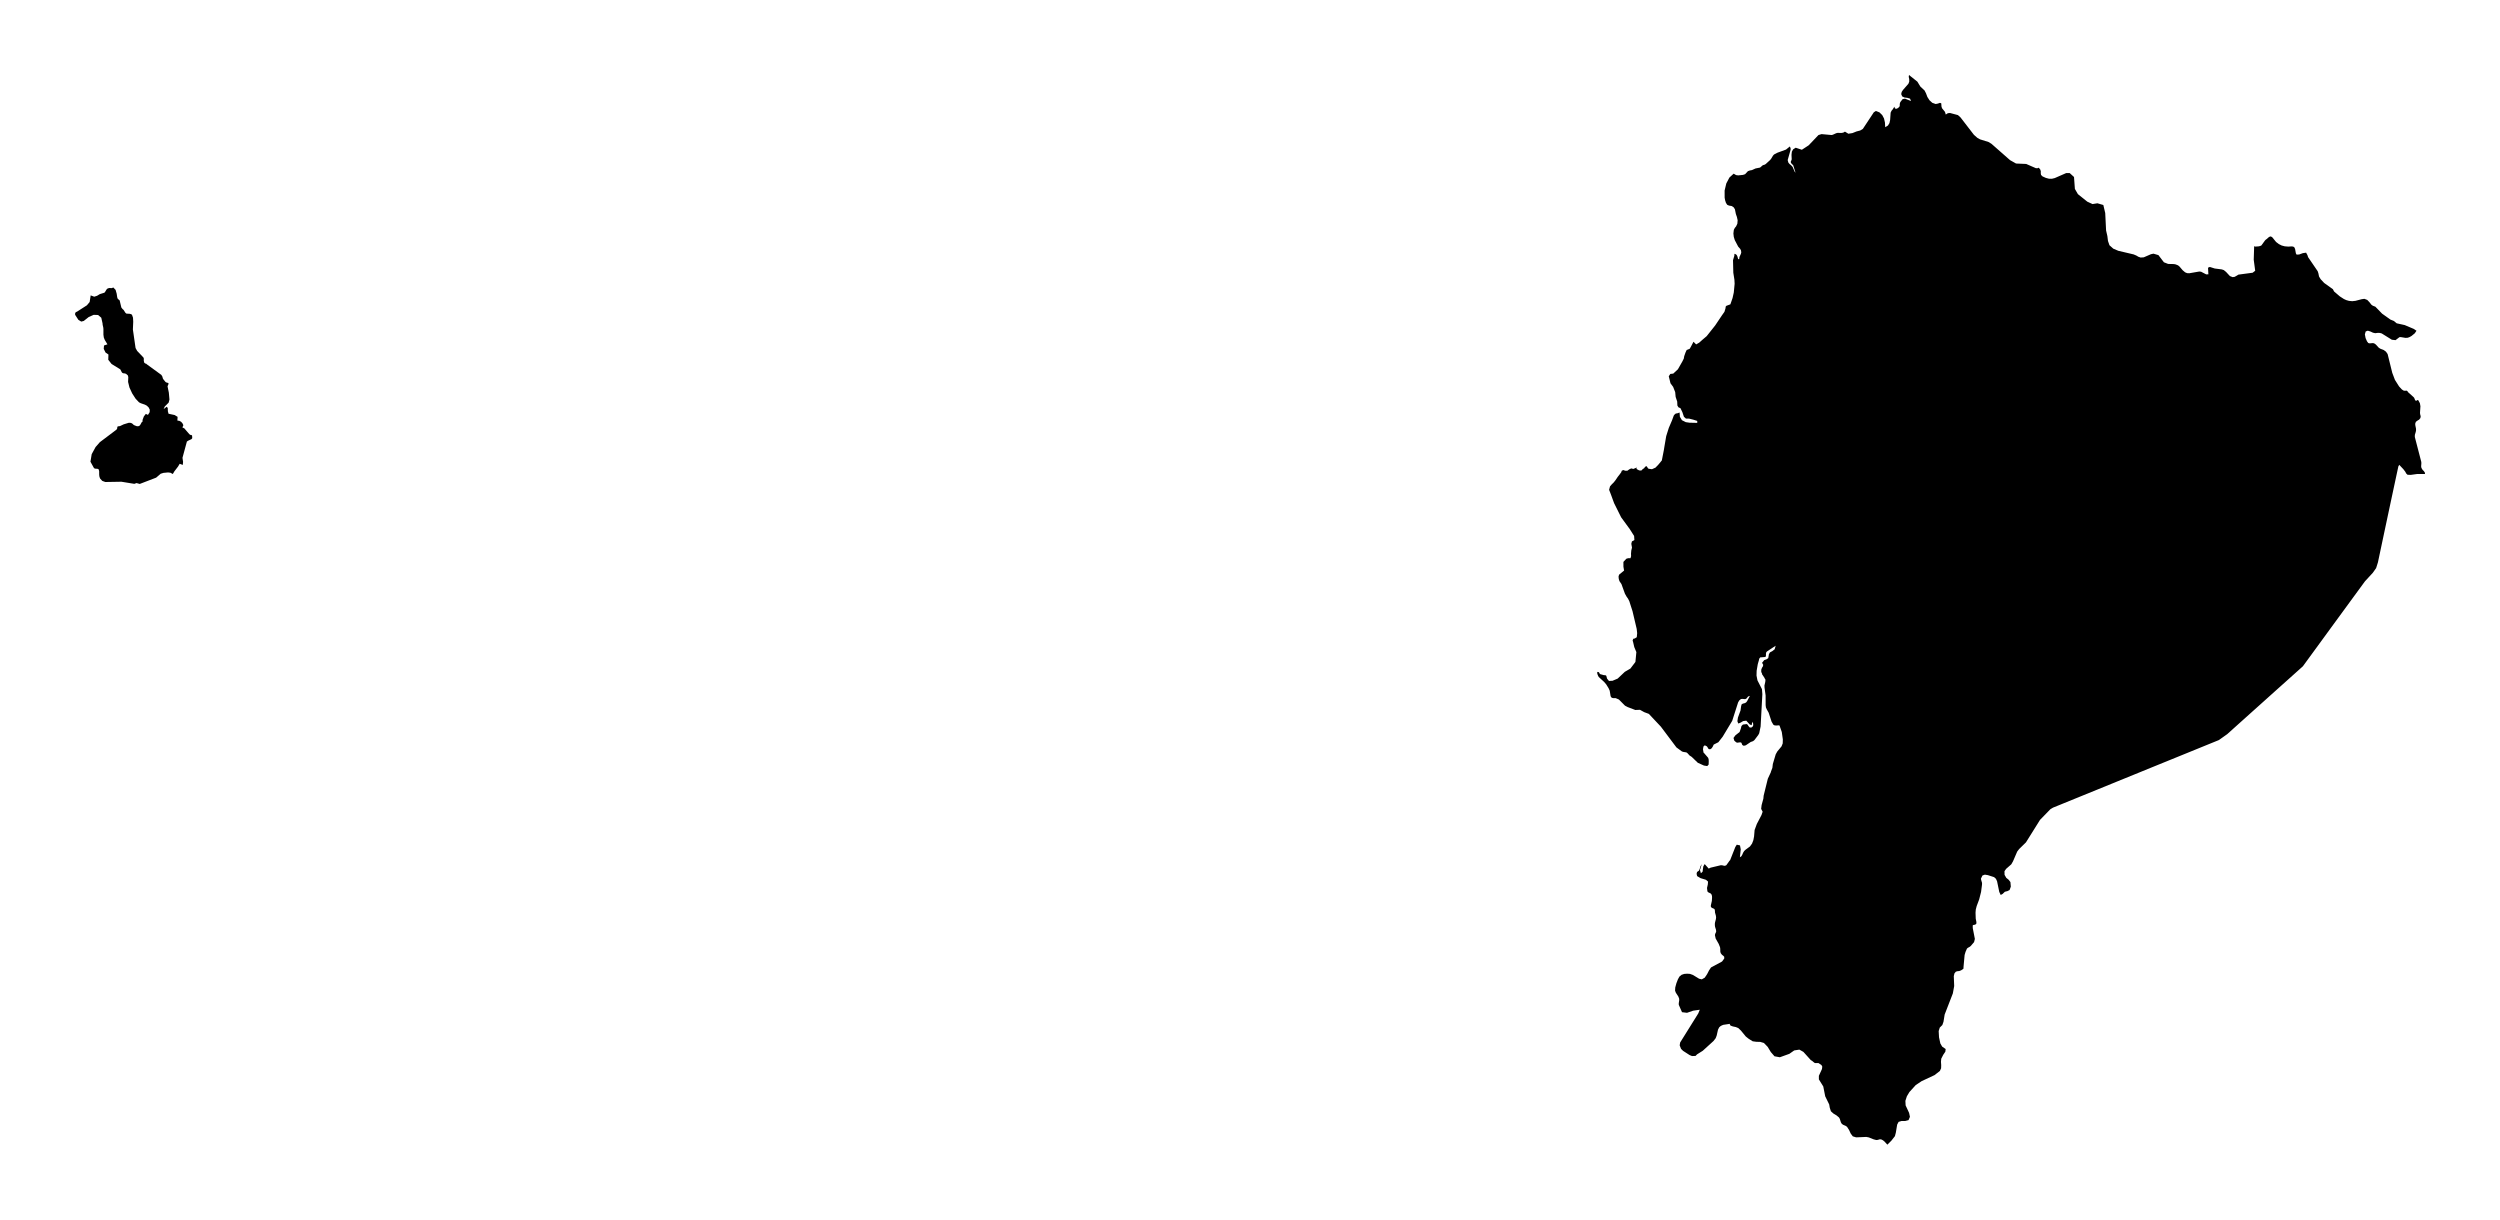
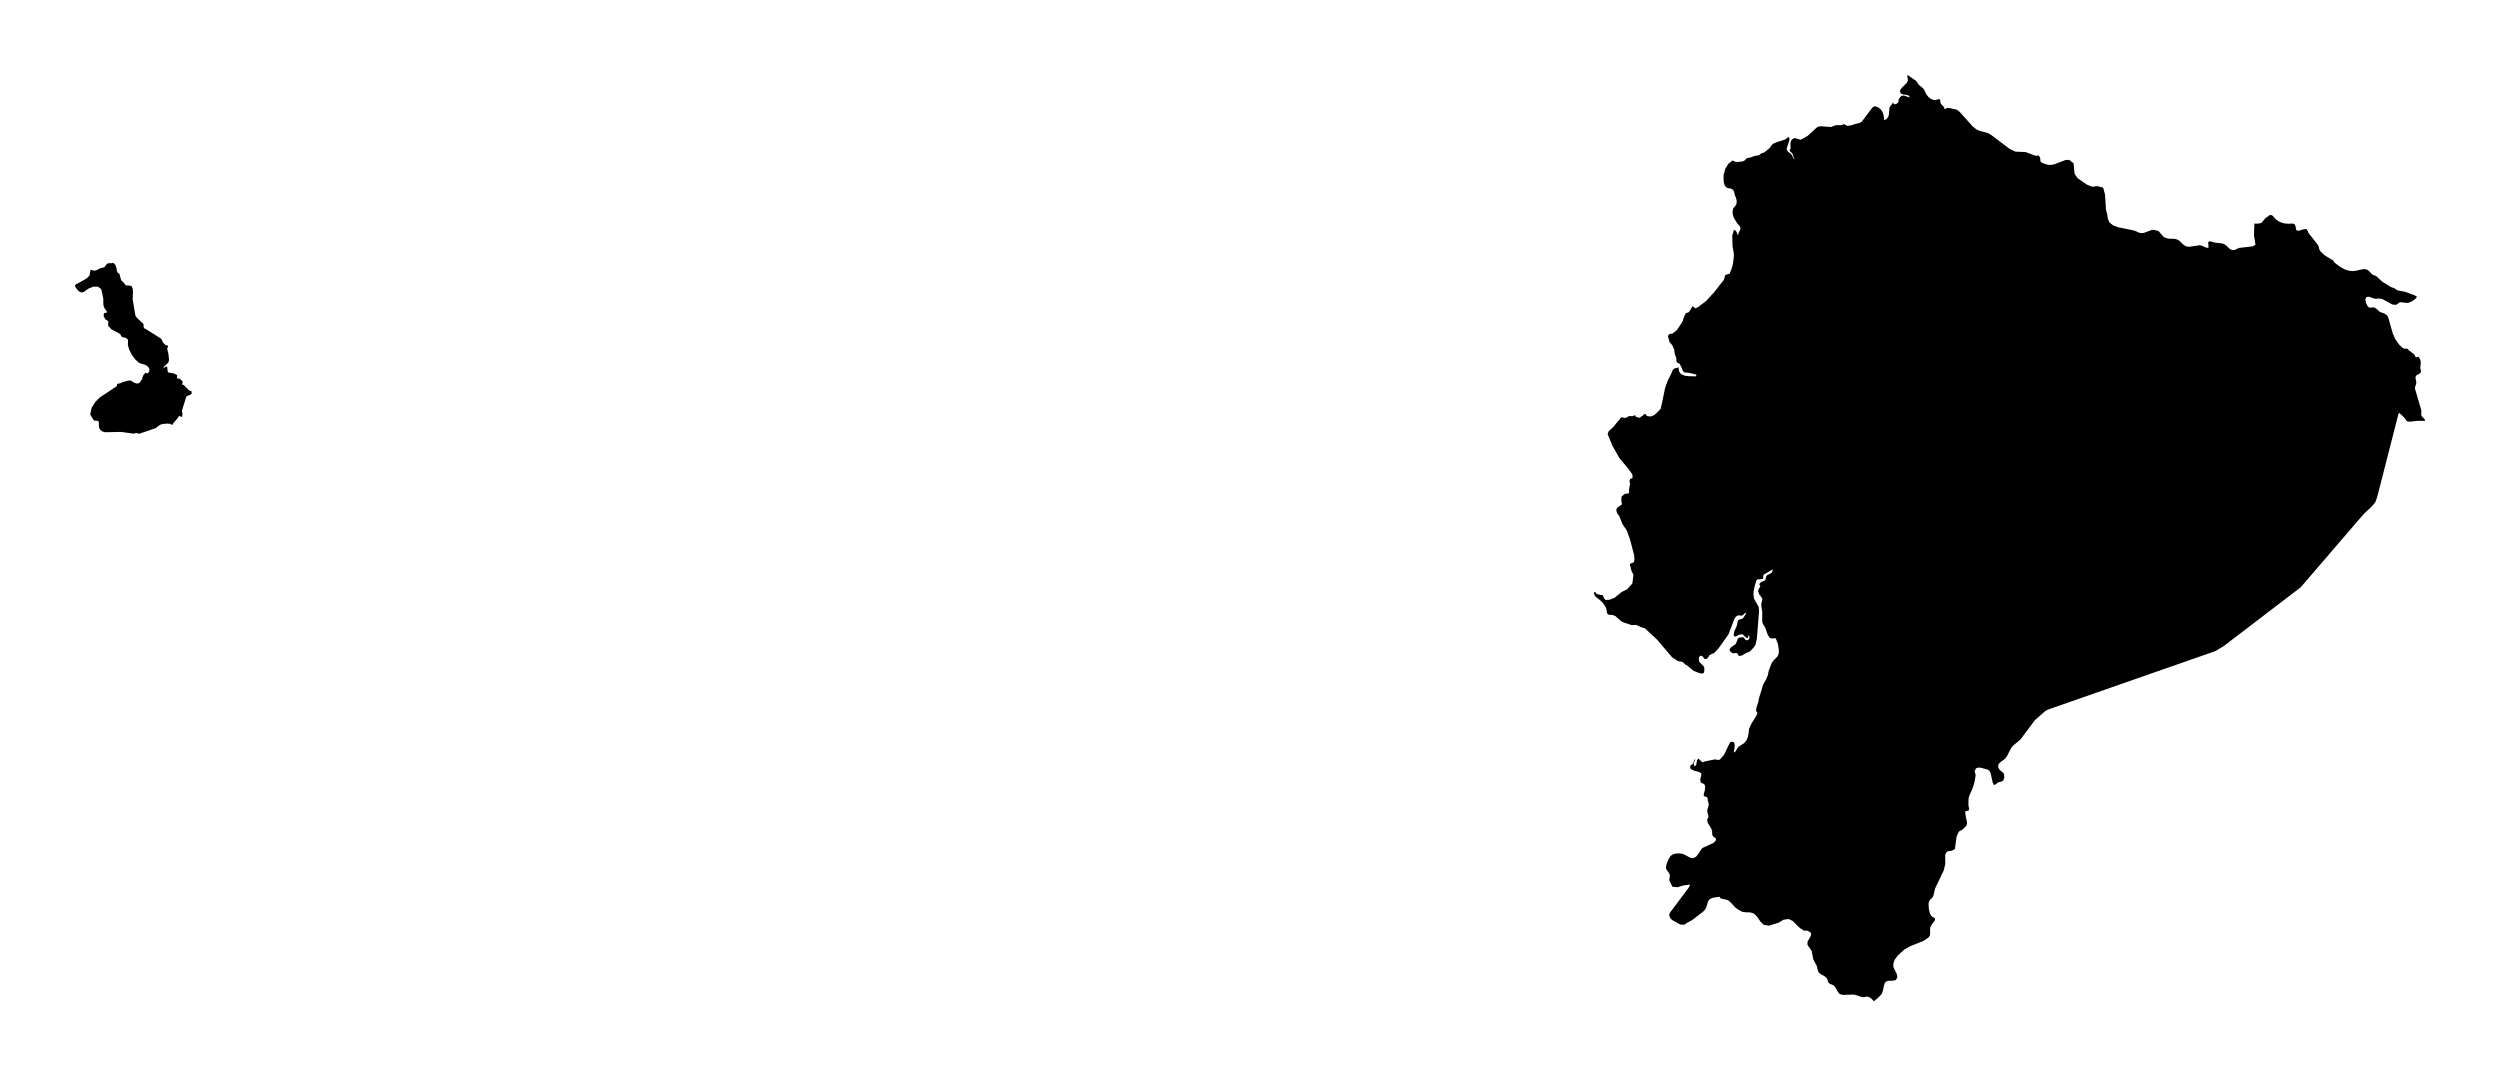
- <svg xmlns="http://www.w3.org/2000/svg" viewBox="0 0 1000.00 487.87">
-   <g transform="translate(30.00 30.00) scale(2.115177) translate(-2496.60 -2415.93)">
-     <path d="M2843.428,2415.928L2845.009,2417.19L2845.57,2418.108L2846.365,2418.854L2846.639,2419.385L2846.9,2420.079L2847.304,2420.711L2847.832,2421.189L2848.465,2421.417L2848.892,2421.336L2849.273,2421.196L2849.527,2421.284L2849.569,2421.887L2849.67,2422.211L2850.232,2422.905L2850.381,2423.411L2850.775,2423.152L2851.182,2423.113L2852.682,2423.512L2852.873,2423.685L2853.175,2423.959L2855.704,2427.242L2856.341,2427.806L2856.858,2428.098L2858.468,2428.601L2859.021,2428.941L2862.532,2432.029L2863.669,2432.671L2865.592,2432.752L2867.433,2433.556L2867.727,2433.563L2867.866,2433.478L2867.996,2433.498L2868.258,2433.819L2868.353,2434.138L2868.343,2434.487L2868.397,2434.826L2868.683,2435.11L2869.314,2435.392L2869.892,2435.543L2870.442,2435.554L2870.988,2435.424L2873.155,2434.474L2873.825,2434.481L2874.632,2435.217L2874.797,2437.474L2875.369,2438.46L2877.146,2439.884L2878.134,2440.338L2878.927,2440.21L2879.057,2440.189L2880.176,2440.513L2880.535,2442.034L2880.698,2445.333L2880.94,2446.387L2881.057,2447.324L2881.335,2448.125L2882.064,2448.774L2883.011,2449.176L2885.895,2449.854L2886.407,2450.068L2886.806,2450.305L2887.229,2450.45L2887.819,2450.412L2889.187,2449.818L2889.658,2449.718L2890.026,2449.825L2890.595,2449.99L2891.63,2451.346L2892.435,2451.66L2893.52,2451.683L2893.858,2451.748L2894.308,2451.929L2894.584,2452.156L2895.174,2452.847L2895.636,2453.24L2896.025,2453.402L2896.436,2453.421L2898.321,2453.094L2898.663,2453.133L2899.629,2453.635L2900.043,2453.622L2899.976,2452.374L2900.311,2452.228L2901.249,2452.523L2902.57,2452.692L2902.96,2452.825L2903.388,2453.172L2904.112,2453.953L2904.625,2454.157L2905.021,2454.099L2905.724,2453.681L2908.416,2453.321L2908.896,2452.951L2908.619,2450.869L2908.692,2448.53L2908.678,2448.326L2908.935,2448.381L2909.521,2448.339L2909.81,2448.274L2910.062,2448.167L2910.739,2447.236L2910.891,2447.077L2911.033,2446.98L2911.526,2446.549L2911.828,2446.452L2912.098,2446.591L2912.844,2447.506L2913.364,2447.901L2913.905,2448.174L2914.492,2448.329L2915.156,2448.381L2915.746,2448.346L2916.049,2448.372L2916.276,2448.488L2916.438,2448.822L2916.588,2449.653L2916.727,2449.899L2917.222,2449.87L2917.909,2449.617L2918.521,2449.529L2918.78,2450L2918.897,2450.373L2920.711,2453.032L2920.845,2453.428L2920.967,2454.031L2921.265,2454.537L2921.939,2455.257L2923.586,2456.434L2923.813,2456.866L2924.9,2457.796L2925.664,2458.289L2926.111,2458.497L2926.636,2458.646L2927.239,2458.705L2927.863,2458.637L2929.033,2458.328L2929.544,2458.257L2930.083,2458.461L2930.512,2458.909L2930.857,2459.356L2931.136,2459.561L2931.619,2459.746L2932.895,2461.062L2934.473,2462.185L2935.125,2462.447L2935.654,2462.888L2937.172,2463.222L2938.895,2463.952L2939.396,2464.296L2939.075,2464.776L2938.462,2465.279L2938.115,2465.477L2937.754,2465.616L2937.321,2465.642L2936.393,2465.49L2936.167,2465.512L2935.437,2466.073L2934.738,2465.995L2932.825,2464.805L2932.458,2464.705L2932.077,2464.698L2931.593,2464.756L2931.169,2464.662L2930.674,2464.432L2930.186,2464.283L2929.79,2464.435L2929.639,2464.98L2929.769,2465.674L2930.035,2466.287L2930.281,2466.615L2930.537,2466.68L2931.118,2466.628L2931.383,2466.67L2931.712,2466.9L2932.281,2467.52L2932.617,2467.718L2933.197,2467.938L2933.63,2468.253L2933.941,2468.71L2934.816,2472.255L2935.321,2473.585L2936.1,2474.82L2936.607,2475.372L2936.916,2475.592L2937.194,2475.647L2937.528,2475.615L2937.683,2475.715L2937.795,2475.9L2938.855,2476.851L2938.971,2476.997L2939.113,2477.357L2939.218,2477.506L2939.356,2477.538L2939.61,2477.386L2939.732,2477.434L2940.041,2477.992L2940.143,2478.573L2940.063,2479.805L2940.086,2480.065L2940.15,2480.292L2940.189,2480.528L2940.134,2480.807L2939.891,2481.106L2939.563,2481.3L2939.274,2481.524L2939.153,2481.897L2939.182,2482.205L2939.301,2482.783L2939.316,2483.1L2939.26,2483.421L2939.09,2483.986L2939.08,2484.378L2940.309,2489.113L2940.319,2489.396L2940.278,2489.937L2940.329,2490.229L2940.541,2490.586L2940.803,2490.849L2941.001,2491.16L2941.009,2491.371L2940.767,2491.39L2939.484,2491.39L2938.333,2491.549L2937.715,2491.533L2937.446,2491.28L2937.286,2490.965L2936.913,2490.472L2936.14,2489.655L2935.974,2489.931L2935.639,2491.481L2934.848,2495.178L2934.059,2498.879L2933.273,2502.58L2932.49,2506.277L2932.107,2508.09L2931.764,2509.18L2931.558,2509.472L2931.135,2510.072L2929.66,2511.671L2928.583,2513.143L2927.249,2514.966L2925.914,2516.792L2924.578,2518.618L2923.244,2520.444L2921.912,2522.27L2920.579,2524.096L2919.247,2525.919L2917.915,2527.745L2916.317,2529.179L2914.718,2530.612L2913.118,2532.043L2911.521,2533.476L2909.921,2534.913L2908.324,2536.344L2906.727,2537.777L2905.13,2539.211L2903.615,2540.573L2902.424,2541.418L2902.024,2541.702L2899.543,2542.711L2896.154,2544.092L2892.767,2545.471L2889.378,2546.849L2885.992,2548.231L2882.606,2549.61L2879.221,2550.992L2875.835,2552.37L2872.451,2553.749L2871.707,2554.052L2870.667,2554.475L2870.162,2554.777L2868.204,2556.794L2865.545,2561.044L2864.26,2562.302L2863.889,2562.786L2863.089,2564.644L2862.766,2565.202L2861.796,2566.052L2861.485,2566.496L2861.497,2567.184L2861.822,2567.755L2862.257,2568.105L2862.607,2568.556L2862.683,2569.419L2862.447,2570.061L2862.034,2570.266L2861.556,2570.386L2861.136,2570.791L2860.771,2570.995L2860.499,2570.425L2860.081,2568.407L2859.868,2567.937L2859.522,2567.622L2858.339,2567.242L2857.769,2567.152L2857.316,2567.311L2857.033,2567.904L2857.062,2568.105L2857.241,2568.722L2857.232,2569.066L2857.054,2570.421L2856.731,2571.696L2856.697,2571.832L2856.226,2573.091L2856.058,2573.737L2856.009,2574.346L2856.047,2575.475L2856.174,2576.114L2856.164,2576.419L2855.961,2576.601L2855.618,2576.669L2855.49,2576.721L2855.478,2576.883L2855.489,2577.279L2855.883,2579.306L2855.732,2579.91L2855.089,2580.656L2854.878,2580.815L2854.548,2580.996L2854.387,2581.139L2854.122,2581.746L2853.943,2582.346L2853.732,2584.669L2853.74,2584.886L2853.631,2585.016L2853.259,2585.256L2852.912,2585.382L2852.584,2585.411L2852.284,2585.502L2852.017,2585.833L2851.898,2586.349L2851.972,2588.217L2851.718,2589.609L2850.17,2593.606L2849.948,2594.978L2849.731,2595.591L2849.245,2596.071L2849.039,2596.73L2849.104,2597.907L2849.354,2599.072L2849.701,2599.672L2850.358,2600.126L2850.299,2600.632L2849.897,2601.226L2849.526,2601.956L2849.472,2602.534L2849.515,2603.16L2849.499,2603.763L2849.27,2604.269L2848.547,2604.834L2848.262,2605.057L2845.813,2606.203L2844.703,2606.942L2843.506,2608.26L2843.023,2609.067L2842.744,2609.93L2842.789,2610.79L2843.443,2612.201L2843.605,2612.951L2843.337,2613.574L2842.714,2613.736L2842.002,2613.742L2841.463,2613.901L2841.189,2614.417L2840.936,2615.947L2840.762,2616.605L2840.09,2617.465L2839.332,2618.215L2838.812,2617.64L2838.508,2617.39L2838.211,2617.232L2837.929,2617.193L2837.496,2617.319L2837.22,2617.332L2836.743,2617.209L2835.826,2616.842L2835.347,2616.751L2834.687,2616.779L2833.427,2616.832L2832.799,2616.641L2832.404,2616.112L2832.095,2615.449L2831.718,2614.852L2831.474,2614.67L2830.938,2614.44L2830.696,2614.242L2830.543,2613.973L2830.347,2613.353L2830.192,2613.074L2829.709,2612.672L2829.14,2612.331L2828.659,2611.899L2828.444,2611.234L2828.343,2610.652L2828.336,2610.611L2827.581,2609.067L2827.214,2607.205L2826.384,2605.869L2826.383,2605.194L2826.97,2603.909L2827.025,2603.448L2826.865,2603.153L2826.303,2602.78L2825.651,2602.787L2825.481,2602.683L2825.085,2602.352L2824.87,2602.235L2823.457,2600.671L2822.696,2600.24L2821.72,2600.392L2820.805,2601.035L2819.003,2601.684L2817.992,2601.502L2817.295,2600.697L2816.698,2599.714L2815.99,2598.981L2815.273,2598.773L2814.577,2598.764L2813.869,2598.666L2813.122,2598.202L2812.563,2597.758L2811.655,2596.652L2811.153,2596.169L2810.682,2595.974L2810.126,2595.857L2809.671,2595.695L2809.489,2595.354L2809.413,2595.387L2808.313,2595.552L2808.02,2595.669L2807.745,2595.828L2807.524,2596.039L2807.305,2596.48L2807.058,2597.58L2806.869,2598.076L2806.458,2598.608L2804.426,2600.457L2803.336,2601.145L2803.083,2601.418L2802.87,2601.44L2802.39,2601.456L2801.934,2601.268L2800.696,2600.47L2800.317,2600.091L2800.061,2599.432L2800.147,2598.897L2803.579,2593.392L2803.859,2592.697L2802.613,2592.876L2801.45,2593.278L2800.502,2593.161L2799.891,2591.773L2799.885,2591.481L2799.974,2590.884L2799.957,2590.589L2799.799,2590.186L2799.334,2589.476L2799.188,2589.087L2799.221,2588.51L2799.222,2588.483L2799.436,2587.695L2799.731,2586.936L2800.013,2586.43L2800.41,2586.096L2800.905,2585.927L2801.452,2585.882L2802.005,2585.917L2802.57,2586.122L2803.732,2586.832L2804.244,2586.952L2804.801,2586.631L2805.241,2585.979L2805.616,2585.252L2805.987,2584.701L2808.071,2583.579L2808.488,2583.017L2808.486,2582.724L2808.485,2582.686L2808.317,2582.501L2808.069,2582.32L2807.825,2582.002L2807.746,2581.733L2807.732,2581.152L2807.69,2580.87L2807.435,2580.237L2806.867,2579.232L2806.725,2578.599L2806.769,2578.359L2806.88,2578.142L2806.964,2577.898L2806.93,2577.59L2806.75,2577.003L2806.718,2576.76L2806.711,2576.445L2806.749,2576.169L2806.911,2575.56L2806.947,2575.248L2806.906,2574.904L2806.737,2574.304L2806.724,2573.954L2806.644,2573.659L2806.406,2573.532L2806.136,2573.432L2805.957,2573.214L2805.953,2572.971L2806.145,2572.124L2806.182,2571.524L2806.174,2571.216L2806.103,2570.937L2805.924,2570.71L2805.473,2570.496L2805.304,2570.321L2805.229,2569.666L2805.379,2569.014L2805.425,2568.465L2805.035,2568.125L2804.002,2567.81L2803.555,2567.544L2803.367,2567.433L2803.304,2567.207L2803.265,2566.972L2803.341,2566.651L2803.7,2566.398L2803.86,2566.028L2803.985,2565.588L2804.236,2565.149L2803.98,2566.03L2803.888,2566.242L2804.071,2566.886L2804.39,2566.595L2804.521,2565.609L2804.789,2565.149L2805.549,2566.007L2805.914,2565.828L2807.865,2565.363L2808.204,2565.402L2808.428,2565.466L2808.627,2565.478L2808.885,2565.363L2809.485,2564.521L2809.605,2564.398L2810.578,2561.931L2810.856,2561.486L2811.465,2561.619L2811.607,2562.367L2811.446,2563.867L2811.733,2563.668L2811.906,2563.363L2812.052,2563.014L2812.262,2562.674L2812.504,2562.447L2813.354,2561.818L2813.744,2561.279L2813.995,2560.623L2814.129,2559.916L2814.231,2558.705L2814.65,2557.571L2815.53,2555.883L2815.749,2555.254L2815.468,2554.708L2815.553,2553.998L2815.887,2552.772L2815.937,2552.22L2816.726,2549.02L2817.277,2547.832L2817.336,2547.625L2817.59,2546.954L2817.677,2546.223L2818.222,2544.395L2818.524,2543.856L2819.321,2542.893L2819.544,2542.336L2819.568,2541.58L2819.371,2540.178L2818.987,2539.082L2818.896,2538.909L2818.303,2538.95L2817.995,2538.919L2817.775,2538.796L2817.438,2538.216L2816.889,2536.533L2816.541,2535.915L2816.371,2535.532L2816.314,2535.088L2816.31,2533.259L2816.107,2531.798L2816.09,2531.39L2816.247,2530.7L2816.284,2530.276L2816.155,2530.087L2816.109,2529.96L2815.758,2529.423L2815.673,2529.336L2815.629,2529.122L2815.546,2528.964L2815.481,2528.749L2815.493,2528.371L2815.624,2528.026L2815.799,2527.758L2815.858,2527.475L2815.642,2527.089L2816.054,2526.578L2816.481,2526.433L2816.811,2526.205L2816.934,2525.47L2817.134,2525.117L2817.579,2524.883L2818.023,2524.535L2818.211,2523.856L2816.615,2524.913L2816.443,2525.066L2816.376,2525.342L2816.366,2525.896L2816.169,2525.996L2815.29,2526.065L2815.094,2526.328L2815.051,2526.573L2814.83,2527.337L2814.616,2528.593L2814.591,2529.5L2814.769,2530.409L2815.619,2532.072L2815.694,2533.024L2815.366,2539.136L2815.1,2540.41L2814.916,2540.753L2814.189,2541.71L2813.929,2541.91L2813.494,2542.063L2812.565,2542.691L2812.176,2542.785L2811.901,2542.63L2811.735,2542.208L2811.517,2542.124L2810.938,2542.198L2810.742,2542.122L2810.392,2541.815L2810.239,2541.299L2810.594,2540.809L2811.393,2540.178L2811.629,2539.519L2811.743,2539.047L2812.019,2538.768L2812.748,2538.676L2812.922,2538.807L2813.089,2539.075L2813.298,2539.317L2813.602,2539.338L2813.858,2539.159L2813.976,2538.893L2813.951,2538.572L2813.785,2538.229L2813.674,2538.888L2813.305,2538.75L2812.654,2538.033L2812.06,2538.112L2811.524,2538.431L2811.133,2538.572L2810.974,2538.132L2811.077,2537.443L2811.566,2536.102L2811.67,2535.348L2811.766,2534.96L2812.008,2534.807L2812.316,2534.738L2812.601,2534.603L2812.803,2534.358L2813.34,2533.341L2813.091,2533.418L2812.954,2533.515L2812.674,2533.857L2812.45,2533.964L2811.9,2533.913L2811.649,2533.944L2811.346,2534.186L2811.111,2534.57L2809.994,2538.063L2808.191,2541.064L2807.372,2542.111L2806.499,2542.553L2806.303,2542.964L2806.105,2543.258L2805.857,2543.429L2805.598,2543.424L2805.454,2543.296L2805.35,2543.102L2805.209,2542.893L2804.809,2542.689L2804.552,2542.923L2804.466,2543.442L2804.572,2544.073L2804.677,2544.165L2805.431,2545.036L2805.53,2545.296L2805.557,2545.651L2805.537,2546.331L2805.27,2546.617L2804.646,2546.519L2803.495,2546.001L2802.33,2544.875L2801.926,2544.614L2801.568,2544.216L2801.407,2544.073L2801.236,2544.017L2800.751,2543.94L2800.495,2543.858L2799.449,2543.092L2796.505,2539.167L2794.228,2536.748L2793.349,2536.419L2792.55,2535.978L2791.671,2536.013L2790.226,2535.461L2789.722,2535.198L2788.565,2534.033L2787.963,2533.77L2787.536,2533.775L2787.211,2533.704L2787.002,2533.42L2786.826,2532.36L2786.611,2531.888L2786.156,2531.155L2785.775,2530.708L2784.756,2529.776L2784.642,2529.574L2784.509,2529.244L2784.447,2528.938L2784.549,2528.8L2784.766,2528.861L2784.867,2528.994L2784.927,2529.142L2785.019,2529.229L2785.711,2529.421L2786.037,2529.444L2786.183,2529.543L2786.327,2530.079L2786.686,2530.52L2787.362,2530.486L2788.327,2530.08L2789.689,2528.792L2790.737,2528.182L2791.689,2526.929L2791.868,2525.065L2791.473,2524.114L2791.245,2523.136L2791.16,2522.88L2791.276,2522.553L2791.569,2522.485L2791.948,2522.249L2792.019,2521.483L2791.933,2520.686L2791.146,2517.346L2790.722,2516.026L2790.539,2515.446L2790.295,2514.963L2790.035,2514.603L2789.707,2514.021L2789.049,2512.2L2788.67,2511.643L2788.543,2511.24L2788.497,2510.78L2788.602,2510.423L2789.546,2509.648L2789.422,2508.916L2789.419,2508.007L2789.662,2507.746L2789.981,2507.406L2790.313,2507.309L2790.76,2507.313L2790.874,2506.907L2790.856,2506.459L2790.908,2505.847L2791.042,2505.305L2790.914,2504.585L2791.026,2504.136L2791.494,2503.872L2791.444,2503.106L2790.625,2501.812L2788.991,2499.575L2787.654,2496.892L2787.07,2495.292L2786.713,2494.374L2786.886,2493.728L2787.211,2493.35L2787.589,2492.977L2787.939,2492.536L2788.144,2492.229L2788.348,2491.923L2788.696,2491.483L2789.016,2491.042L2789.103,2490.77L2789.396,2490.634L2789.779,2490.769L2790.16,2490.768L2790.54,2490.497L2790.891,2490.327L2791.303,2490.428L2791.624,2490.293L2791.946,2490.157L2791.89,2490.432L2792.39,2490.702L2792.8,2490.736L2793.122,2490.412L2793.326,2490.31L2793.529,2490.006L2793.822,2489.904L2794.088,2490.344L2794.323,2490.412L2794.821,2490.479L2795.493,2490.175L2796.075,2489.564L2796.686,2488.819L2797.066,2486.866L2797.165,2486.253L2797.511,2484.225L2798.002,2482.667L2798.61,2481.244L2798.944,2480.329L2799.075,2480.16L2799.309,2479.956L2799.689,2479.888L2800.039,2479.753L2800.101,2480.566L2800.484,2481.21L2801.219,2481.582L2801.922,2481.684L2803.384,2481.719L2803.382,2481.346L2802.623,2481.108L2801.802,2480.904L2801.245,2480.905L2800.863,2480.566L2800.567,2479.685L2800.211,2478.942L2799.83,2478.773L2799.624,2478.433L2799.592,2477.689L2799.297,2476.806L2799.211,2475.898L2798.823,2474.907L2798.323,2474.23L2797.998,2472.905L2798.29,2472.461L2798.846,2472.399L2799.724,2471.581L2800.569,2470.098L2800.842,2469.547L2800.911,2469.123L2801.151,2468.438L2801.385,2467.93L2801.97,2467.693L2802.321,2467.049L2802.673,2466.372L2803.171,2466.88L2803.757,2466.541L2804.402,2465.965L2805.163,2465.321L2806.776,2463.287L2808.064,2461.365L2808.524,2460.716L2808.716,2460.093L2808.771,2459.707L2808.906,2459.574L2809.084,2459.507L2809.648,2459.299L2810.059,2458.114L2810.293,2457.063L2810.451,2455.416L2810.413,2454.661L2810.203,2453.324L2810.145,2450.949L2810.394,2450.12L2810.404,2449.85L2810.472,2449.732L2810.766,2449.896L2810.89,2450.051L2810.992,2450.282L2811.117,2450.754L2811.319,2450.754L2811.361,2450.36L2811.64,2449.746L2811.709,2449.469L2811.646,2449.072L2811.489,2448.796L2811.123,2448.379L2810.481,2447.157L2810.29,2446.536L2810.22,2445.904L2810.3,2445.209L2810.488,2444.849L2810.73,2444.553L2810.967,2444.054L2811.022,2443.399L2810.878,2442.763L2810.685,2442.215L2810.503,2441.318L2810.26,2440.943L2809.88,2440.707L2809.39,2440.626L2809.043,2440.472L2808.804,2440.094L2808.649,2439.609L2808.562,2439.126L2808.559,2437.776L2808.873,2436.45L2809.46,2435.326L2810.268,2434.588L2810.73,2434.859L2811.127,2434.914L2812.027,2434.822L2812.432,2434.688L2812.968,2434.113L2813.336,2433.983L2813.724,2433.912L2814.406,2433.604L2815.266,2433.435L2815.78,2432.991L2816.12,2432.891L2816.322,2432.775L2817.152,2432.017L2817.349,2431.779L2817.7,2431.194L2817.9,2430.965L2818.548,2430.625L2820.175,2430.03L2820.89,2429.444L2821.033,2429.766L2821.042,2430.053L2820.485,2432.017L2820.608,2432.485L2820.832,2432.76L2821.115,2432.987L2821.42,2433.32L2821.78,2434.172L2821.97,2434.412L2821.534,2433.005L2821.186,2432.662L2821.073,2432.462L2821.075,2432.287L2821.216,2431.999L2821.244,2431.82L2821.207,2431.034L2821.272,2430.436L2821.512,2429.995L2821.997,2429.68L2823.164,2430.068L2824.452,2429.229L2826.308,2427.283L2826.892,2427.108L2828.8,2427.283L2829.037,2427.218L2829.657,2426.937L2829.922,2426.873L2830.664,2426.889L2831.006,2426.824L2831.312,2426.64L2831.962,2427.038L2832.731,2426.914L2833.511,2426.603L2834.201,2426.425L2834.703,2426.119L2836.773,2422.981L2837.172,2422.731L2837.838,2422.997L2838.364,2423.508L2838.701,2424.15L2838.877,2424.916L2838.927,2425.801L2839.448,2425.483L2839.734,2425.017L2839.858,2424.429L2839.954,2423.05L2840.124,2422.69L2840.367,2422.403L2840.658,2421.927L2840.745,2422.195L2840.903,2422.319L2841.123,2422.3L2841.396,2422.141L2841.643,2421.876L2841.683,2421.653L2841.673,2421.407L2841.775,2421.07L2842.222,2420.489L2842.674,2420.405L2843.815,2420.855L2843.621,2420.402L2843.137,2420.254L2842.57,2420.188L2842.137,2419.978L2841.952,2419.538L2842.049,2419.124L2842.291,2418.758L2843.314,2417.59L2843.474,2417.174L2843.466,2416.699L2843.374,2416.273ZM2518.231,2483.866L2518.484,2484.019L2518.651,2484.019L2518.743,2484.126L2518.773,2484.599L2518.64,2484.785L2517.987,2485.094L2517.759,2485.247L2516.926,2488.322L2517.037,2489.091L2516.985,2489.665L2516.396,2489.456L2516.084,2489.979L2515.395,2490.881L2515.096,2491.387L2514.635,2491.141L2514.187,2491.09L2513.326,2491.172L2512.807,2491.335L2511.942,2492.076L2508.841,2493.266L2508.238,2493.097L2507.82,2493.246L2505.38,2492.847L2502.33,2492.898L2501.757,2492.689L2501.345,2492.239L2501.226,2491.91L2501.175,2491.573L2501.168,2490.837L2501.063,2490.482L2500.813,2490.393L2500.5,2490.39L2500.204,2490.293L2499.521,2489.062L2499.758,2487.632L2500.491,2486.289L2501.3,2485.365L2504.453,2482.99L2504.595,2482.734L2504.594,2482.525L2504.686,2482.379L2505.108,2482.326L2505.795,2481.996L2506.736,2481.708L2507.056,2481.703L2507.354,2481.797L2507.526,2481.932L2507.645,2482.057L2507.785,2482.152L2508.256,2482.336L2508.548,2482.361L2508.827,2482.239L2508.965,2482.05L2509.223,2481.583L2509.372,2481.488L2509.377,2481.156L2509.618,2480.502L2509.994,2480.017L2510.4,2480.204L2510.721,2479.685L2510.739,2479.215L2510.535,2478.807L2510.192,2478.47L2509.829,2478.273L2509.029,2477.997L2508.707,2477.829L2508.062,2477.147L2507.415,2476.146L2506.896,2475.022L2506.639,2473.97L2506.678,2473.063L2506.596,2472.741L2506.265,2472.45L2506.05,2472.371L2505.694,2472.328L2505.523,2472.236L2505.427,2472.101L2505.167,2471.595L2503.518,2470.578L2502.891,2469.784L2502.923,2468.788L2502.381,2468.418L2502.033,2467.728L2502.085,2467.085L2502.734,2466.86L2502.24,2466.048L2502.05,2465.583L2501.975,2465.042L2501.974,2463.959L2501.946,2463.683L2501.832,2463.176L2501.805,2462.878L2501.571,2461.834L2500.968,2461.316L2500.131,2461.285L2499.193,2461.699L2498.256,2462.442L2497.78,2462.562L2497.242,2462.234L2496.687,2461.384L2496.602,2461.165L2496.66,2460.892L2496.812,2460.755L2497.019,2460.66L2498.852,2459.482L2499.37,2458.862L2499.566,2457.608L2500.236,2457.856L2500.774,2457.682L2501.29,2457.369L2502.175,2457.093L2502.361,2456.84L2502.522,2456.548L2502.732,2456.323L2503.054,2456.211L2503.557,2456.234L2503.843,2456.111L2504.278,2456.566L2504.483,2457.289L2504.581,2457.959L2504.684,2458.251L2505.044,2458.555L2505.364,2459.896L2505.601,2460.2L2505.77,2460.333L2506.154,2460.924L2506.343,2461.058L2506.924,2461.086L2507.196,2461.153L2507.377,2461.273L2507.569,2461.824L2507.611,2462.594L2507.548,2464.056L2508.053,2467.56L2508.352,2468.106L2509.483,2469.291L2509.59,2469.434L2509.613,2469.616L2509.609,2469.981L2509.697,2470.338L2509.889,2470.486L2510.079,2470.538L2510.167,2470.63L2512.934,2472.647L2513.136,2472.994L2513.2,2473.285L2513.356,2473.541L2513.713,2473.97L2513.834,2474.059L2514.267,2474.184L2514.277,2474.368L2514.209,2474.557L2514.132,2474.715L2514.1,2474.807L2514.346,2476.003L2514.463,2477.3L2514.307,2477.892L2513.578,2478.618L2513.36,2479.113L2513.963,2478.653L2514.143,2478.924L2514.164,2479.511L2514.289,2479.989L2515.438,2480.234L2516.002,2480.574L2515.961,2481.276L2516.341,2481.335L2516.657,2481.503L2516.91,2481.779L2517.094,2482.152L2516.91,2482.579L2517.276,2482.755Z" fill="#000000" />
+ <svg xmlns="http://www.w3.org/2000/svg" viewBox="0 0 1000.00 430.50">
+   <g transform="translate(30.00 30.00) scale(0.47) translate(0.00 -605.85)">
+     <path d="M1559.62,605.85L1566.8,610.77L1569.36,614.35L1572.97,617.26L1574.23,619.32L1575.44,622.03L1577.28,624.49L1579.68,626.36L1582.54,627.24L1584.46,626.93L1586.18,626.38L1587.33,626.72L1587.53,629.07L1588,630.34L1590.56,633.04L1591.25,635.01L1593.02,634L1594.85,633.85L1601.63,635.41L1602.5,636.08L1603.87,637.15L1615.38,649.94L1618.26,652.14L1620.61,653.28L1627.88,655.24L1630.38,656.56L1646.3,668.6L1651.45,671.1L1660.12,671.42L1668.44,674.55L1669.77,674.58L1670.39,674.25L1670.98,674.33L1672.17,675.58L1672.6,676.82L1672.57,678.18L1672.82,679.5L1674.12,680.61L1676.97,681.71L1679.58,682.3L1682.06,682.34L1684.51,681.84L1694.27,678.14L1697.29,678.16L1700.94,681.03L1701.74,689.83L1704.34,693.67L1712.38,699.22L1716.84,700.99L1720.41,700.5L1721,700.41L1726.05,701.68L1727.7,707.61L1728.48,720.46L1729.59,724.57L1730.13,728.23L1731.39,731.35L1734.69,733.88L1738.96,735.45L1751.97,738.09L1754.28,738.93L1756.08,739.85L1757.99,740.42L1760.65,740.27L1766.81,737.96L1768.94,737.57L1770.6,737.99L1773.17,738.63L1777.84,743.92L1781.48,745.15L1786.37,745.24L1787.89,745.49L1789.92,746.2L1791.17,747.09L1793.84,749.78L1795.92,751.31L1797.68,751.94L1799.53,752.02L1808.02,750.75L1809.57,750.9L1813.93,752.86L1815.79,752.81L1815.48,747.95L1816.99,747.38L1821.22,748.53L1827.18,749.19L1828.94,749.71L1830.87,751.07L1834.14,754.11L1836.45,754.91L1838.24,754.69L1841.41,753.06L1853.54,751.66L1855.71,750.22L1854.44,742.11L1854.75,732.99L1854.68,732.19L1855.84,732.41L1858.48,732.25L1859.78,732L1860.92,731.58L1863.96,727.95L1864.64,727.33L1865.28,726.95L1867.5,725.27L1868.86,724.9L1870.08,725.44L1873.45,729.01L1875.8,730.55L1878.24,731.62L1880.89,732.22L1883.89,732.43L1886.55,732.29L1887.91,732.39L1888.94,732.85L1889.67,734.15L1890.36,737.39L1890.98,738.35L1893.22,738.24L1896.31,737.26L1899.07,736.92L1900.24,738.75L1900.77,740.2L1908.97,750.58L1909.58,752.12L1910.13,754.47L1911.48,756.45L1914.52,759.26L1921.95,763.85L1922.97,765.54L1927.87,769.17L1931.32,771.09L1933.33,771.9L1935.7,772.49L1938.42,772.72L1941.23,772.46L1946.51,771.26L1948.81,770.98L1951.24,771.78L1953.17,773.53L1954.73,775.28L1955.99,776.07L1958.17,776.8L1963.91,781.94L1971.03,786.32L1973.97,787.35L1976.35,789.07L1983.19,790.38L1990.95,793.23L1993.21,794.57L1991.76,796.44L1988.99,798.4L1987.43,799.17L1985.8,799.71L1983.85,799.81L1979.67,799.21L1978.65,799.3L1975.35,801.48L1972.2,801.18L1963.59,796.53L1961.93,796.13L1960.22,796.11L1958.03,796.33L1956.12,795.96L1953.89,795.06L1951.7,794.48L1949.91,795.07L1949.22,797.2L1949.81,799.9L1951,802.29L1952.11,803.57L1953.26,803.83L1955.88,803.63L1957.07,803.79L1958.56,804.69L1961.12,807.11L1962.63,807.88L1965.24,808.75L1967.19,809.97L1968.59,811.76L1972.5,825.58L1974.76,830.77L1978.25,835.59L1980.53,837.75L1981.91,838.61L1983.17,838.82L1984.68,838.7L1985.37,839.09L1985.87,839.81L1990.64,843.52L1991.16,844.09L1991.79,845.5L1992.26,846.08L1992.88,846.21L1994.03,845.62L1994.58,845.81L1995.96,847.98L1996.41,850.25L1996.03,855.05L1996.13,856.06L1996.41,856.95L1996.58,857.87L1996.33,858.96L1995.23,860.12L1993.74,860.88L1992.44,861.75L1991.88,863.2L1992.01,864.41L1992.53,866.66L1992.59,867.9L1992.33,869.15L1991.55,871.35L1991.5,872.88L1996.91,891.35L1996.95,892.45L1996.75,894.56L1996.97,895.7L1997.92,897.09L1999.09,898.12L1999.97,899.33L2000,900.16L1998.91,900.23L1993.13,900.22L1987.94,900.83L1985.15,900.77L1983.95,899.78L1983.24,898.55L1981.57,896.63L1978.11,893.44L1977.35,894.51L1975.8,900.55L1972.11,914.97L1968.43,929.39L1964.74,943.81L1961.05,958.23L1959.24,965.29L1957.65,969.54L1956.7,970.68L1954.77,973.01L1948.05,979.24L1943.12,984.97L1937.01,992.07L1930.9,999.18L1924.78,1006.29L1918.67,1013.4L1912.55,1020.52L1906.44,1027.63L1900.33,1034.73L1894.21,1041.84L1886.91,1047.42L1879.62,1053L1872.31,1058.56L1865.01,1064.14L1857.71,1069.74L1850.41,1075.3L1843.11,1080.88L1835.81,1086.46L1828.88,1091.77L1823.45,1095.05L1821.63,1096.16L1810.37,1100.08L1795,1105.45L1779.63,1110.81L1764.25,1116.17L1748.89,1121.54L1733.52,1126.91L1718.16,1132.28L1702.79,1137.65L1687.42,1143.01L1684.05,1144.19L1679.32,1145.84L1677.02,1147.01L1668.02,1154.87L1655.67,1171.43L1649.77,1176.33L1648.05,1178.21L1644.27,1185.45L1642.76,1187.63L1638.31,1190.94L1636.87,1192.67L1636.86,1195.35L1638.27,1197.57L1640.19,1198.94L1641.72,1200.7L1641.98,1204.06L1640.86,1206.56L1638.97,1207.36L1636.81,1207.82L1634.88,1209.4L1633.21,1210.2L1632.05,1207.97L1630.36,1200.11L1629.45,1198.28L1627.92,1197.05L1622.63,1195.57L1620.07,1195.22L1618.02,1195.84L1616.68,1198.15L1616.79,1198.93L1617.54,1201.33L1617.47,1202.67L1616.53,1207.96L1614.95,1212.92L1614.78,1213.46L1612.53,1218.36L1611.71,1220.87L1611.43,1223.25L1611.48,1227.65L1611.99,1230.14L1611.91,1231.33L1610.98,1232.03L1609.42,1232.3L1608.84,1232.5L1608.77,1233.13L1608.78,1234.68L1610.34,1242.58L1609.59,1244.93L1606.62,1247.83L1605.65,1248.45L1604.14,1249.16L1603.41,1249.72L1602.15,1252.08L1601.27,1254.42L1600.07,1263.47L1600.08,1264.31L1599.57,1264.82L1597.87,1265.75L1596.29,1266.25L1594.81,1266.36L1593.45,1266.71L1592.21,1268L1591.62,1270.01L1591.74,1277.29L1590.44,1282.71L1583,1298.28L1581.83,1303.63L1580.78,1306.02L1578.54,1307.89L1577.52,1310.45L1577.67,1315.04L1578.66,1319.58L1580.14,1321.91L1583.04,1323.68L1582.71,1325.66L1580.83,1327.97L1579.07,1330.81L1578.75,1333.06L1578.87,1335.5L1578.72,1337.85L1577.62,1339.82L1574.29,1342.02L1572.98,1342.89L1561.81,1347.35L1556.72,1350.24L1551.16,1355.37L1548.88,1358.51L1547.51,1361.88L1547.6,1365.22L1550.35,1370.72L1550.97,1373.64L1549.68,1376.07L1546.86,1376.7L1543.65,1376.72L1541.21,1377.34L1539.91,1379.35L1538.56,1385.31L1537.68,1387.88L1534.54,1391.23L1531.02,1394.15L1528.76,1391.91L1527.43,1390.94L1526.12,1390.32L1524.85,1390.17L1522.89,1390.66L1521.65,1390.71L1519.52,1390.23L1515.44,1388.81L1513.3,1388.45L1510.33,1388.56L1504.65,1388.77L1501.85,1388.03L1500.15,1385.97L1498.84,1383.39L1497.23,1381.06L1496.16,1380.36L1493.78,1379.46L1492.72,1378.69L1492.06,1377.64L1491.27,1375.23L1490.61,1374.14L1488.49,1372.58L1485.97,1371.25L1483.87,1369.57L1482.99,1366.98L1482.61,1364.71L1482.59,1364.55L1479.39,1358.54L1477.98,1351.29L1474.42,1346.08L1474.5,1343.46L1477.3,1338.45L1477.61,1336.66L1476.92,1335.51L1474.44,1334.05L1471.51,1334.08L1470.76,1333.68L1469.01,1332.39L1468.06,1331.94L1461.9,1325.85L1458.52,1324.17L1454.11,1324.77L1449.91,1327.27L1441.72,1329.81L1437.19,1329.1L1434.16,1325.97L1431.59,1322.14L1428.49,1319.29L1425.29,1318.48L1422.16,1318.45L1418.99,1318.07L1415.68,1316.27L1413.22,1314.54L1409.26,1310.23L1407.06,1308.35L1404.96,1307.6L1402.47,1307.14L1400.44,1306.51L1399.66,1305.19L1399.32,1305.31L1394.35,1305.96L1393.01,1306.42L1391.76,1307.04L1390.74,1307.86L1389.7,1309.58L1388.46,1313.87L1387.55,1315.8L1385.64,1317.88L1376.27,1325.09L1371.28,1327.78L1370.11,1328.84L1369.15,1328.93L1366.98,1329L1364.96,1328.26L1359.48,1325.16L1357.82,1323.69L1356.75,1321.12L1357.2,1319.04L1373.29,1297.57L1374.63,1294.86L1369,1295.56L1363.72,1297.14L1359.47,1296.69L1356.87,1291.28L1356.88,1290.14L1357.35,1287.82L1357.3,1286.67L1356.64,1285.1L1354.62,1282.33L1354.01,1280.82L1354.22,1278.57L1354.23,1278.47L1355.28,1275.39L1356.69,1272.43L1358.01,1270.46L1359.83,1269.16L1362.08,1268.5L1364.55,1268.32L1367.04,1268.45L1369.56,1269.25L1374.71,1272.01L1377,1272.47L1379.55,1271.22L1381.6,1268.68L1383.36,1265.84L1385.09,1263.69L1394.6,1259.31L1396.53,1257.12L1396.55,1255.98L1396.56,1255.83L1395.82,1255.11L1394.72,1254.41L1393.66,1253.17L1393.33,1252.12L1393.33,1249.86L1393.17,1248.76L1392.09,1246.29L1389.63,1242.38L1389.06,1239.91L1389.28,1238.98L1389.8,1238.13L1390.21,1237.18L1390.08,1235.98L1389.33,1233.7L1389.21,1232.75L1389.21,1231.52L1389.41,1230.45L1390.2,1228.07L1390.39,1226.86L1390.24,1225.52L1389.54,1223.18L1389.52,1221.81L1389.19,1220.66L1388.13,1220.17L1386.92,1219.78L1386.13,1218.93L1386.14,1217.99L1387.09,1214.69L1387.31,1212.35L1387.31,1211.15L1387.01,1210.06L1386.23,1209.18L1384.22,1208.34L1383.47,1207.66L1383.2,1205.11L1383.94,1202.57L1384.19,1200.43L1382.47,1199.11L1377.84,1197.88L1375.85,1196.85L1375.02,1196.41L1374.76,1195.54L1374.61,1194.62L1374.98,1193.37L1376.61,1192.38L1377.37,1190.94L1377.97,1189.22L1379.14,1187.51L1377.91,1190.95L1377.48,1191.77L1378.24,1194.28L1379.71,1193.14L1380.39,1189.3L1381.64,1187.51L1384.98,1190.85L1386.64,1190.15L1395.47,1188.33L1396.99,1188.48L1397.99,1188.73L1398.89,1188.78L1400.06,1188.33L1402.84,1185.04L1403.39,1184.56L1407.99,1174.94L1409.28,1173.21L1412.02,1173.73L1412.59,1176.64L1411.73,1182.49L1413.04,1181.71L1413.85,1180.52L1414.54,1179.16L1415.51,1177.83L1416.62,1176.95L1420.51,1174.5L1422.31,1172.39L1423.5,1169.84L1424.17,1167.08L1424.73,1162.36L1426.71,1157.94L1430.81,1151.36L1431.85,1148.91L1430.64,1146.78L1431.07,1144.01L1432.68,1139.23L1432.95,1137.08L1436.75,1124.61L1439.33,1119.98L1439.61,1119.17L1440.8,1116.55L1441.25,1113.7L1443.84,1106.58L1445.24,1104.48L1448.9,1100.72L1449.94,1098.55L1450.11,1095.6L1449.32,1090.14L1447.66,1085.87L1447.26,1085.19L1444.59,1085.35L1443.21,1085.24L1442.22,1084.76L1440.74,1082.5L1438.38,1075.94L1436.85,1073.53L1436.11,1072.04L1435.89,1070.31L1435.98,1063.18L1435.16,1057.49L1435.11,1055.9L1435.86,1053.21L1436.05,1051.56L1435.48,1050.82L1435.28,1050.32L1433.73,1048.23L1433.35,1047.89L1433.17,1047.06L1432.8,1046.44L1432.53,1045.6L1432.6,1044.13L1433.21,1042.79L1434.01,1041.74L1434.3,1040.64L1433.35,1039.13L1435.23,1037.14L1437.16,1036.57L1438.66,1035.69L1439.26,1032.82L1440.18,1031.45L1442.2,1030.53L1444.22,1029.17L1445.1,1026.53L1437.86,1030.65L1437.07,1031.25L1436.75,1032.32L1436.68,1034.48L1435.78,1034.87L1431.82,1035.14L1430.92,1036.17L1430.71,1037.12L1429.67,1040.1L1428.64,1045L1428.47,1048.53L1429.22,1052.08L1432.94,1058.55L1433.22,1062.27L1431.34,1086.09L1430.06,1091.06L1429.21,1092.39L1425.86,1096.13L1424.68,1096.9L1422.71,1097.5L1418.47,1099.95L1416.72,1100.32L1415.49,1099.72L1414.77,1098.08L1413.79,1097.75L1411.18,1098.04L1410.3,1097.74L1408.75,1096.55L1408.09,1094.54L1409.73,1092.62L1413.37,1090.16L1414.48,1087.59L1415.03,1085.75L1416.29,1084.67L1419.58,1084.31L1420.35,1084.81L1421.09,1085.86L1422.01,1086.8L1423.38,1086.88L1424.55,1086.18L1425.1,1085.15L1425.01,1083.89L1424.28,1082.56L1423.74,1085.13L1422.08,1084.59L1419.2,1081.8L1416.52,1082.11L1414.08,1083.35L1412.31,1083.9L1411.62,1082.19L1412.13,1079.5L1414.42,1074.28L1414.94,1071.34L1415.4,1069.82L1416.5,1069.23L1417.89,1068.96L1419.19,1068.43L1420.11,1067.47L1422.59,1063.51L1421.47,1063.81L1420.84,1064.19L1419.56,1065.52L1418.55,1065.94L1416.07,1065.74L1414.94,1065.86L1413.56,1066.81L1412.47,1068.3L1407.21,1081.93L1398.88,1093.63L1395.12,1097.71L1391.15,1099.44L1390.24,1101.04L1389.33,1102.19L1388.2,1102.85L1387.03,1102.84L1386.4,1102.34L1385.94,1101.58L1385.32,1100.77L1383.53,1099.97L1382.36,1100.89L1381.93,1102.91L1382.36,1105.37L1382.83,1105.73L1386.16,1109.12L1386.59,1110.13L1386.69,1111.52L1386.55,1114.16L1385.32,1115.28L1382.52,1114.9L1377.37,1112.89L1372.2,1108.5L1370.4,1107.49L1368.82,1105.94L1368.1,1105.38L1367.34,1105.16L1365.16,1104.87L1364.01,1104.55L1359.36,1101.57L1346.36,1086.28L1336.26,1076.86L1332.32,1075.58L1328.75,1073.87L1324.79,1074.01L1318.31,1071.86L1316.06,1070.84L1310.92,1066.31L1308.22,1065.28L1306.3,1065.31L1304.84,1065.03L1303.91,1063.93L1303.19,1059.8L1302.24,1057.95L1300.24,1055.1L1298.55,1053.36L1294.01,1049.73L1293.51,1048.94L1292.93,1047.66L1292.67,1046.47L1293.14,1045.93L1294.11,1046.17L1294.56,1046.68L1294.82,1047.26L1295.23,1047.6L1298.34,1048.34L1299.8,1048.43L1300.46,1048.82L1301.07,1050.9L1302.67,1052.62L1305.71,1052.49L1310.08,1050.9L1316.3,1045.87L1321.06,1043.49L1325.41,1038.6L1326.33,1031.33L1324.6,1027.63L1323.62,1023.81L1323.25,1022.82L1323.79,1021.54L1325.12,1021.28L1326.83,1020.35L1327.19,1017.37L1326.85,1014.26L1323.46,1001.25L1321.62,996.1L1320.82,993.84L1319.74,991.96L1318.59,990.56L1317.13,988.29L1314.25,981.19L1312.57,979.02L1312.01,977.45L1311.82,975.66L1312.31,974.27L1316.6,971.24L1316.07,968.39L1316.1,964.84L1317.2,963.83L1318.65,962.5L1320.15,962.12L1322.17,962.13L1322.69,960.55L1322.63,958.8L1322.89,956.42L1323.51,954.31L1322.96,951.5L1323.48,949.75L1325.6,948.72L1325.4,945.73L1321.76,940.69L1314.47,931.97L1308.52,921.52L1305.94,915.29L1304.36,911.71L1305.16,909.19L1306.63,907.71L1308.35,906.26L1309.93,904.54L1310.87,903.34L1311.79,902.15L1313.37,900.43L1314.83,898.71L1315.23,897.65L1316.55,897.12L1318.27,897.64L1319.99,897.64L1321.71,896.58L1323.3,895.92L1325.15,896.31L1326.6,895.78L1328.06,895.25L1327.8,896.32L1330.04,897.37L1331.89,897.5L1333.35,896.24L1334.27,895.84L1335.2,894.65L1336.52,894.26L1337.71,895.97L1338.76,896.23L1341.01,896.5L1344.05,895.3L1346.69,892.92L1349.46,890.02L1351.21,882.4L1351.67,880.01L1353.27,872.1L1355.51,866.03L1358.28,860.48L1359.8,856.91L1360.4,856.25L1361.45,855.46L1363.17,855.19L1364.75,854.67L1365.01,857.84L1366.73,860.34L1370.04,861.79L1373.21,862.19L1379.79,862.32L1379.79,860.86L1376.38,859.94L1372.68,859.15L1370.17,859.15L1368.45,857.83L1367.13,854.4L1365.54,851.5L1363.82,850.84L1362.9,849.52L1362.76,846.62L1361.45,843.18L1361.07,839.64L1359.33,835.78L1357.08,833.14L1355.63,827.98L1356.95,826.25L1359.46,826L1363.43,822.81L1367.25,817.03L1368.48,814.88L1368.8,813.23L1369.88,810.56L1370.94,808.57L1373.58,807.65L1375.16,805.14L1376.75,802.5L1379,804.48L1381.64,803.16L1384.55,800.91L1387.99,798.4L1395.26,790.46L1401.07,782.97L1403.14,780.44L1404.01,778.01L1404.26,776.5L1404.86,775.99L1405.67,775.72L1408.21,774.91L1410.06,770.29L1411.11,766.2L1411.82,759.77L1411.64,756.83L1410.68,751.62L1410.41,742.37L1411.52,739.14L1411.56,738.08L1411.87,737.62L1413.19,738.26L1413.75,738.87L1414.22,739.77L1414.79,741.6L1415.7,741.6L1415.88,740.07L1417.13,737.67L1417.44,736.59L1417.15,735.05L1416.44,733.97L1414.78,732.35L1411.88,727.58L1411.01,725.17L1410.68,722.7L1411.03,720L1411.88,718.59L1412.96,717.44L1414.02,715.49L1414.26,712.94L1413.6,710.46L1412.72,708.32L1411.89,704.83L1410.78,703.37L1409.07,702.45L1406.86,702.13L1405.29,701.53L1404.2,700.06L1403.5,698.17L1403.09,696.29L1403.05,691.03L1404.44,685.86L1407.06,681.48L1410.69,678.6L1412.78,679.66L1414.57,679.87L1418.62,679.51L1420.45,678.99L1422.85,676.75L1424.51,676.24L1426.25,675.96L1429.32,674.76L1433.2,674.1L1435.5,672.37L1437.04,671.98L1437.94,671.53L1441.66,668.57L1442.55,667.64L1444.11,665.36L1445.01,664.47L1447.92,663.14L1455.24,660.82L1458.45,658.54L1459.11,659.79L1459.15,660.91L1456.7,668.56L1457.26,670.39L1458.28,671.46L1459.56,672.35L1460.95,673.64L1462.59,676.96L1463.45,677.9L1461.45,672.41L1459.87,671.08L1459.36,670.3L1459.36,669.62L1459.99,668.49L1460.11,667.8L1459.93,664.73L1460.2,662.4L1461.27,660.69L1463.45,659.46L1468.72,660.97L1474.5,657.7L1482.82,650.11L1485.45,649.43L1494.06,650.11L1495.12,649.86L1497.91,648.76L1499.1,648.51L1502.45,648.57L1503.99,648.32L1505.36,647.6L1508.31,649.15L1511.77,648.67L1515.28,647.45L1518.38,646.76L1520.64,645.57L1529.87,633.34L1531.66,632.37L1534.68,633.4L1537.06,635.39L1538.6,637.89L1539.42,640.88L1539.68,644.33L1542.02,643.09L1543.29,641.27L1543.83,638.98L1544.22,633.61L1544.97,632.21L1546.06,631.09L1547.35,629.23L1547.76,630.28L1548.47,630.76L1549.46,630.68L1550.69,630.07L1551.79,629.03L1551.97,628.17L1551.91,627.2L1552.36,625.89L1554.36,623.63L1556.39,623.3L1561.55,625.06L1560.66,623.29L1558.47,622.71L1555.91,622.45L1553.95,621.64L1553.1,619.92L1553.52,618.31L1554.6,616.88L1559.17,612.33L1559.88,610.71L1559.82,608.86L1559.39,607.2ZM96.88,874.1L98.02,874.7L98.76,874.7L99.17,875.12L99.3,876.97L98.7,877.7L95.77,878.93L94.75,879.53L90.98,891.6L91.47,894.61L91.22,896.87L88.59,896.06L87.18,898.12L84.08,901.67L82.73,903.66L80.67,902.7L78.66,902.51L74.8,902.85L72.47,903.51L68.58,906.43L54.67,911.17L51.96,910.52L50.09,911.11L39.16,909.6L25.49,909.88L22.93,909.07L21.09,907.31L20.56,906.03L20.34,904.7L20.32,901.82L19.86,900.43L18.74,900.09L17.33,900.08L16.01,899.71L12.96,894.9L14.05,889.28L17.35,884L20.98,880.35L35.14,870.97L35.78,869.96L35.77,869.14L36.19,868.57L38.08,868.35L41.16,867.04L45.38,865.89L46.81,865.86L48.15,866.23L48.92,866.75L49.45,867.24L50.07,867.61L52.18,868.32L53.49,868.41L54.74,867.93L55.36,867.18L56.53,865.35L57.19,864.97L57.22,863.67L58.3,861.1L59.99,859.19L61.81,859.91L63.26,857.87L63.34,856.03L62.43,854.43L60.89,853.12L59.27,852.36L55.68,851.29L54.24,850.64L51.35,847.98L48.46,844.06L46.14,839.67L44.99,835.55L45.17,831.99L44.8,830.73L43.32,829.6L42.35,829.29L40.76,829.13L39.99,828.77L39.56,828.24L38.4,826.27L31.01,822.31L28.2,819.21L28.34,815.3L25.92,813.86L24.36,811.16L24.59,808.64L27.5,807.75L25.28,804.57L24.43,802.75L24.09,800.63L24.08,796.38L23.96,795.3L23.45,793.32L23.32,792.14L22.27,788.06L19.57,786.04L15.81,785.93L11.62,787.57L7.42,790.51L5.29,790.99L2.87,789.71L0.38,786.38L0,785.53L0.26,784.46L0.94,783.92L1.87,783.54L10.08,778.88L12.39,776.44L13.26,771.52L16.26,772.48L18.67,771.79L20.98,770.55L24.95,769.45L25.78,768.46L26.5,767.31L27.44,766.42L28.88,765.98L31.13,766.06L32.41,765.57L34.36,767.35L35.29,770.18L35.73,772.8L36.2,773.95L37.81,775.13L39.26,780.39L40.32,781.57L41.08,782.09L42.8,784.4L43.65,784.92L46.26,785.02L47.47,785.28L48.29,785.75L49.15,787.9L49.34,790.92L49.07,796.66L51.34,810.39L52.68,812.52L57.75,817.15L58.22,817.71L58.33,818.42L58.31,819.85L58.71,821.25L59.56,821.82L60.41,822.02L60.81,822.38L73.21,830.23L74.11,831.59L74.4,832.73L75.1,833.73L76.7,835.41L77.24,835.75L79.18,836.23L79.22,836.96L78.92,837.7L78.57,838.32L78.43,838.68L79.53,843.36L80.05,848.45L79.34,850.77L76.07,853.63L75.09,855.58L77.79,853.76L78.6,854.82L78.69,857.12L79.25,858.99L84.39,859.93L86.92,861.25L86.73,864L88.44,864.22L89.85,864.88L90.98,865.95L91.8,867.41L90.97,869.09L92.61,869.77Z" fill="#000000" />
  </g>
</svg>
